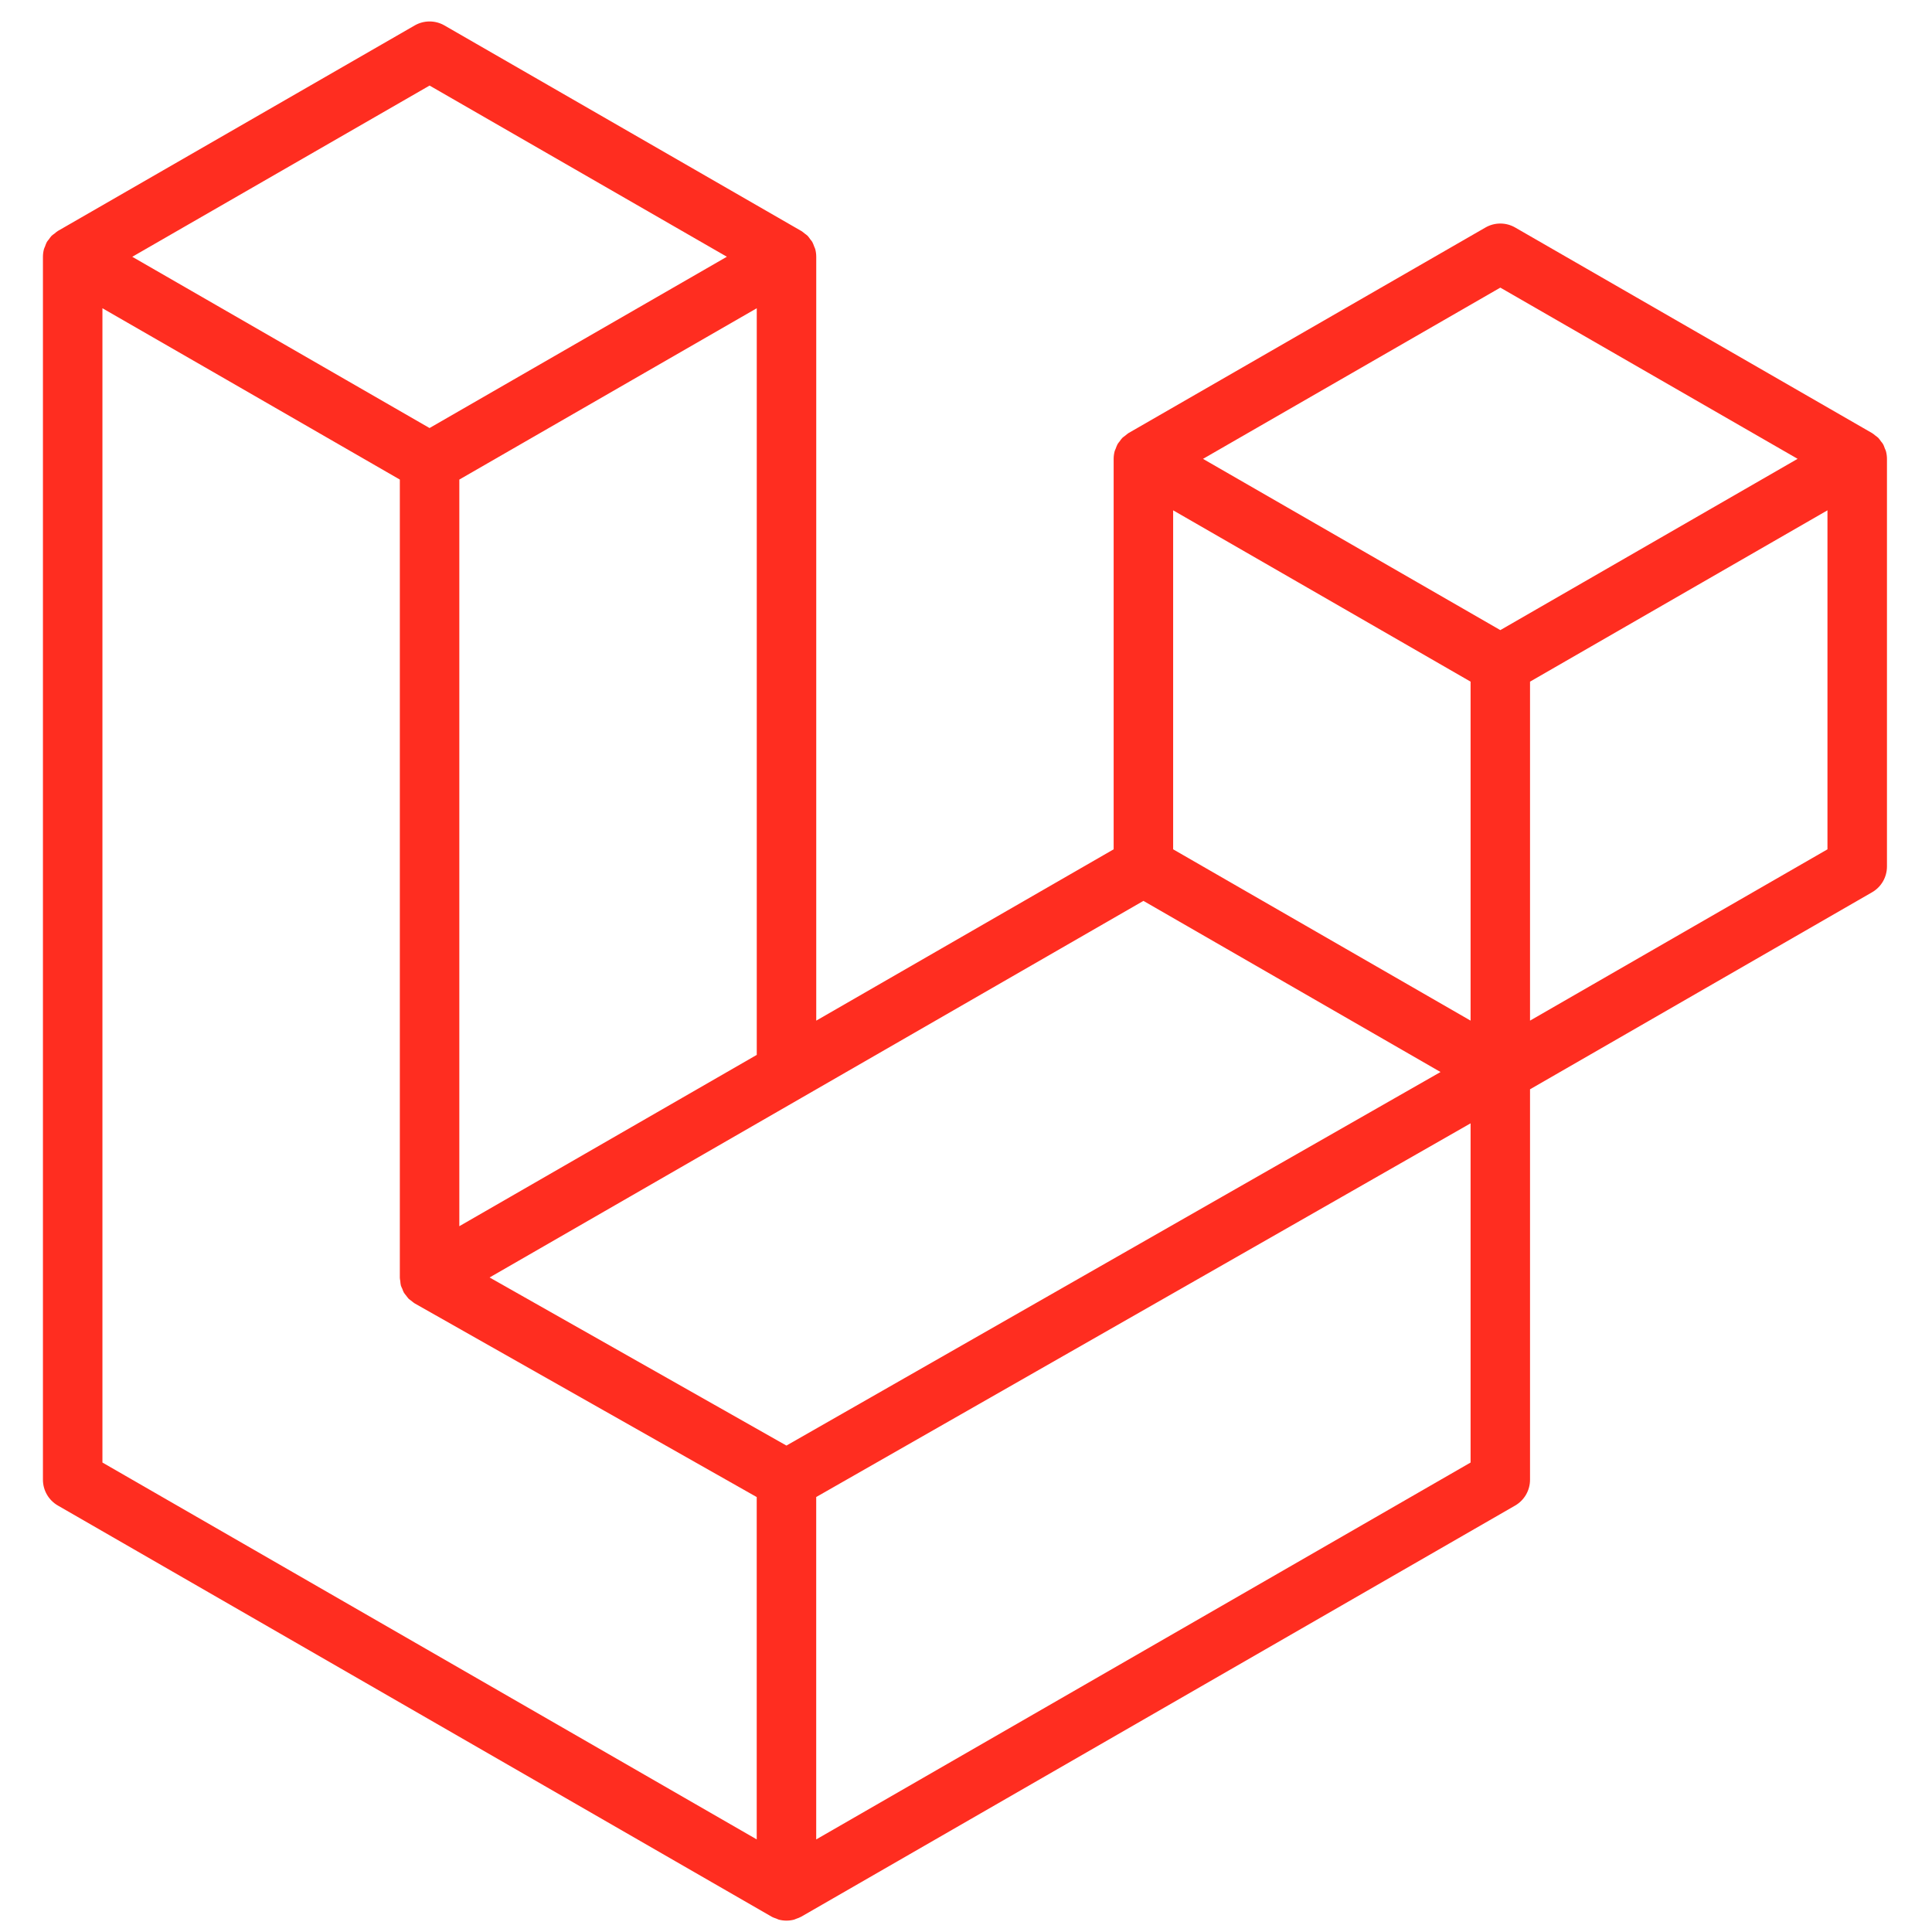
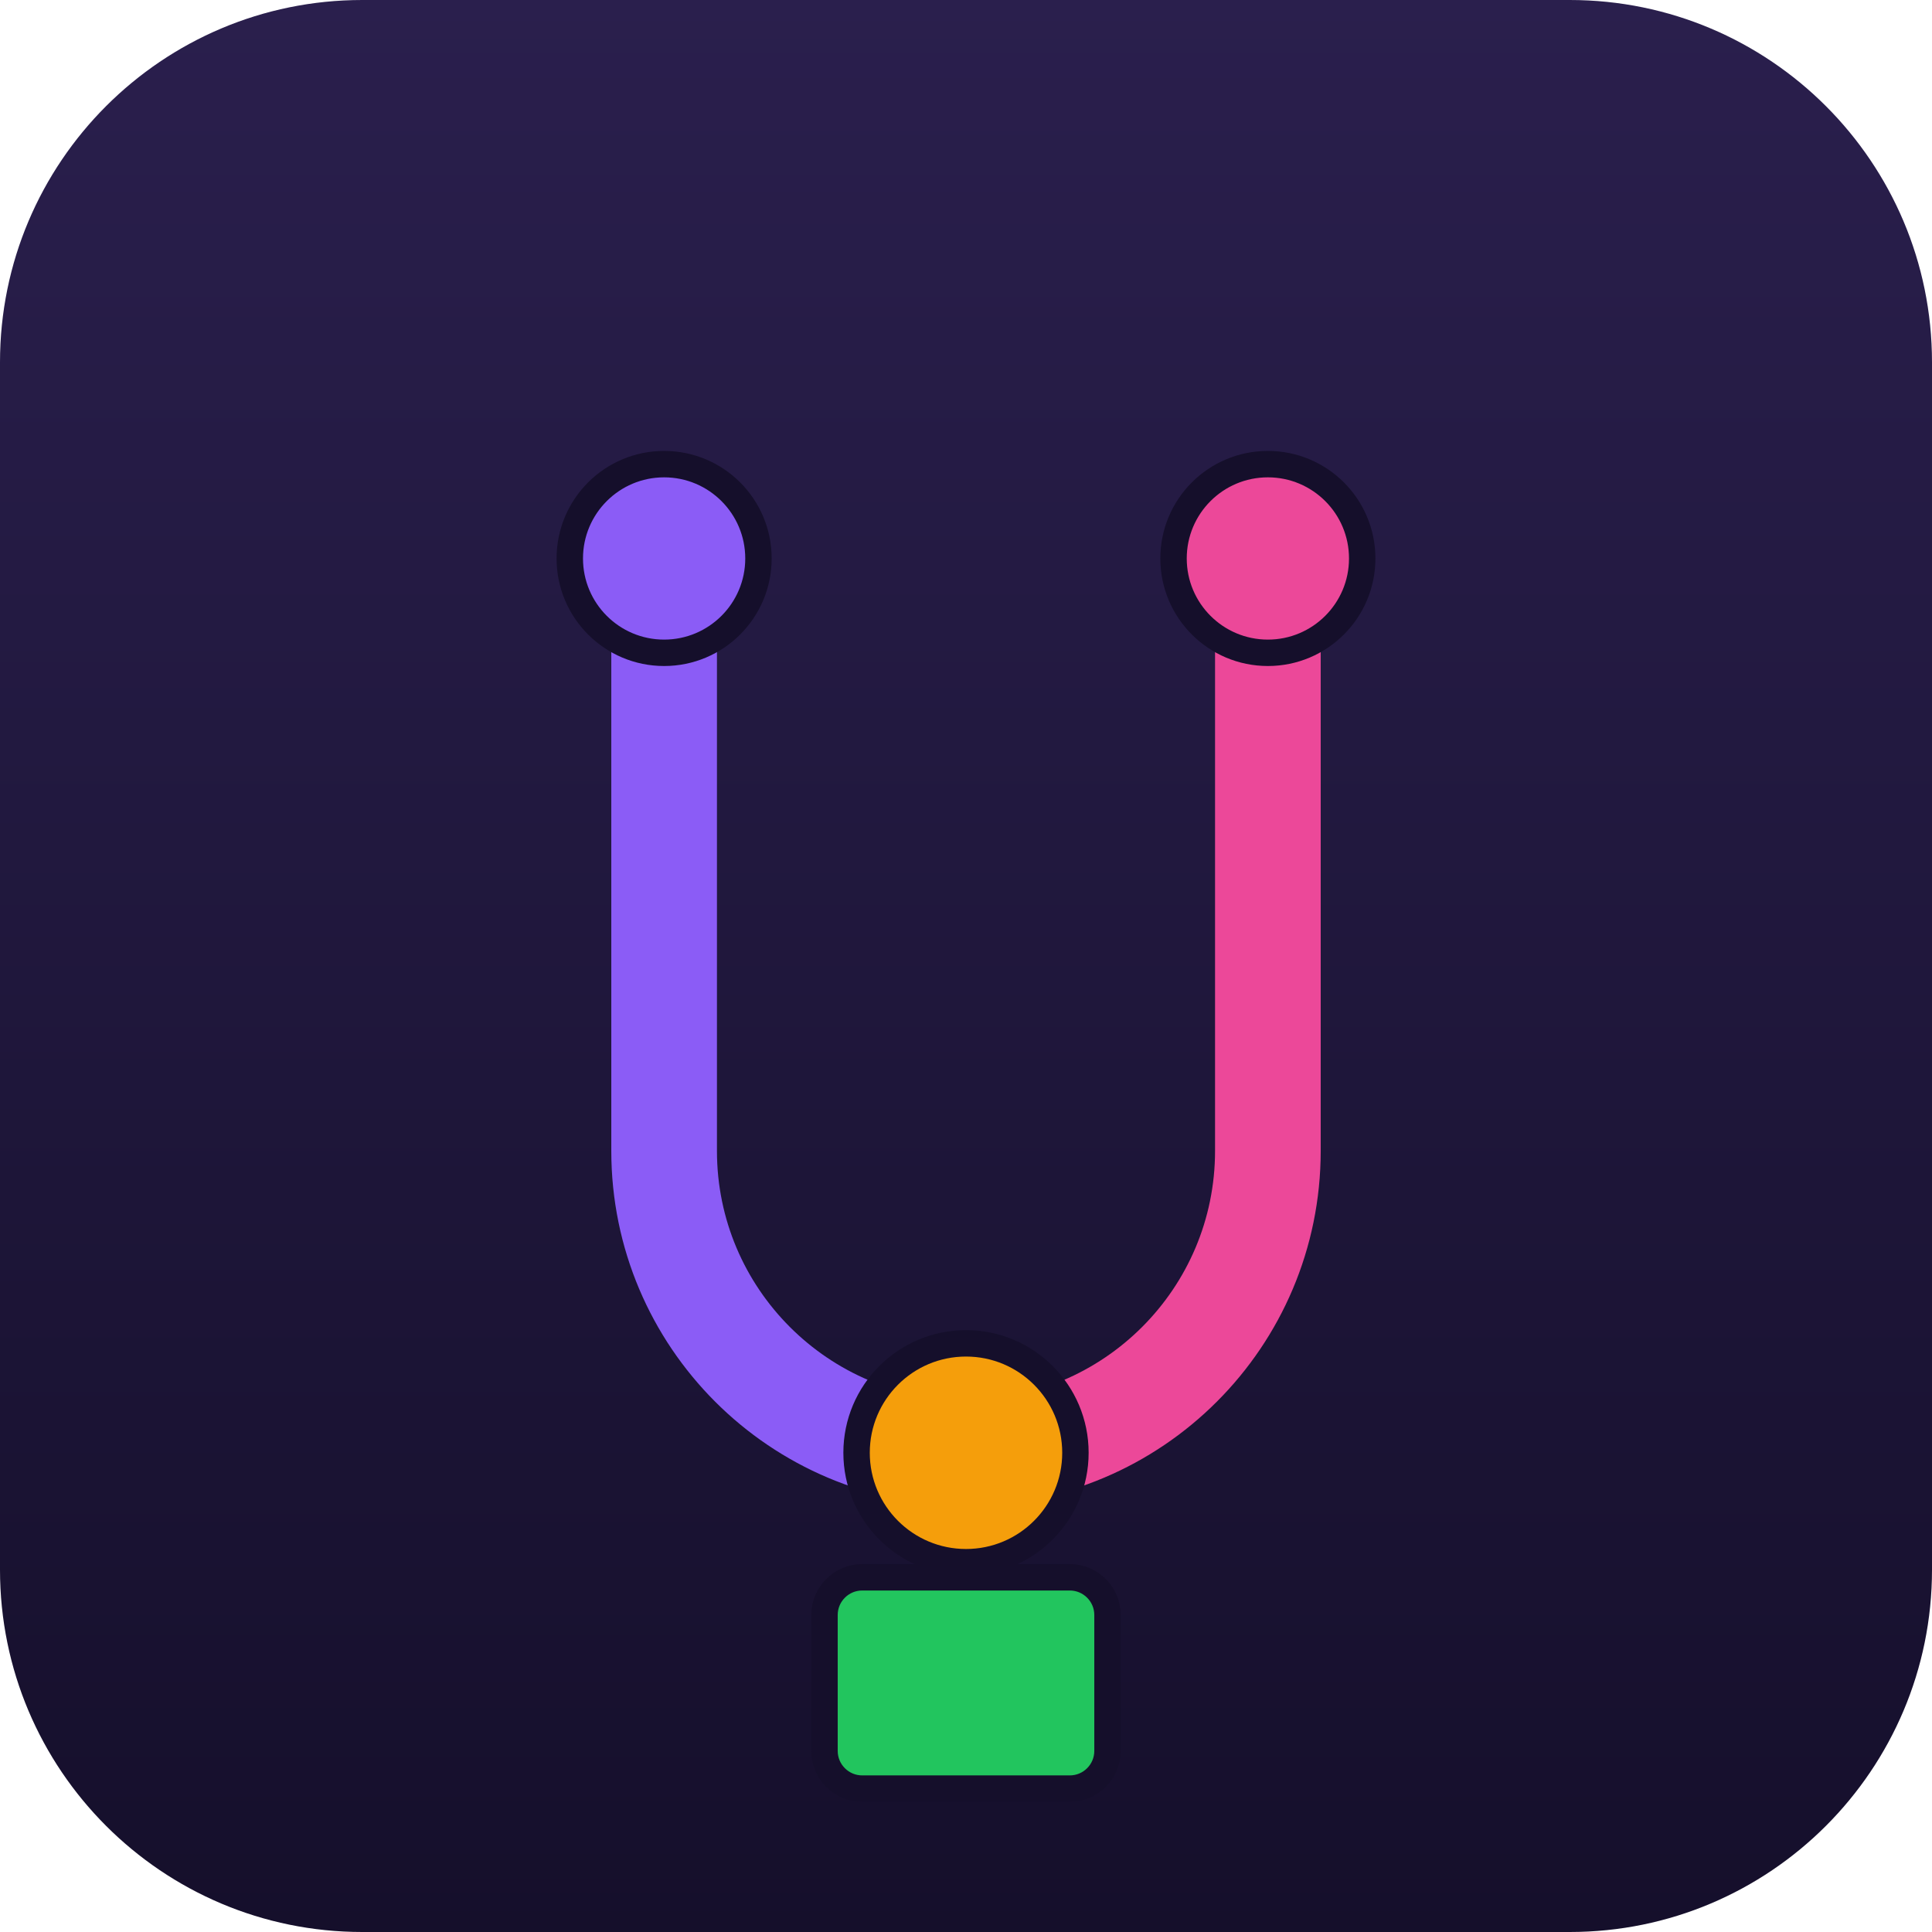
- <svg xmlns="http://www.w3.org/2000/svg" width="166" height="166" viewBox="0 0 166 166" fill="none">
-   <path fill-rule="evenodd" clip-rule="evenodd" d="M162.041 38.759C162.099 38.977 162.129 39.201 162.13 39.426V74.452C162.13 74.902 162.011 75.344 161.786 75.733C161.561 76.122 161.237 76.444 160.847 76.668L131.462 93.594V127.141C131.462 128.054 130.977 128.897 130.186 129.357L68.847 164.683C68.707 164.763 68.554 164.814 68.401 164.868C68.343 164.887 68.289 164.922 68.228 164.938C67.8 165.051 67.349 165.051 66.92 164.938C66.85 164.919 66.786 164.881 66.719 164.855C66.579 164.804 66.432 164.76 66.298 164.683L4.972 129.357C4.583 129.133 4.259 128.81 4.034 128.421C3.808 128.032 3.69 127.591 3.689 127.141L3.689 22.063C3.689 21.834 3.721 21.61 3.779 21.393C3.798 21.32 3.843 21.253 3.868 21.179C3.916 21.045 3.961 20.908 4.031 20.783C4.079 20.7 4.149 20.633 4.206 20.557C4.28 20.454 4.347 20.349 4.433 20.26C4.506 20.186 4.602 20.132 4.685 20.068C4.778 19.992 4.861 19.909 4.966 19.848L35.633 2.185C36.022 1.961 36.462 1.844 36.91 1.844C37.358 1.844 37.798 1.961 38.186 2.185L68.851 19.848H68.857C68.959 19.912 69.045 19.992 69.138 20.065C69.221 20.129 69.313 20.186 69.387 20.257C69.476 20.349 69.54 20.454 69.616 20.557C69.671 20.633 69.744 20.7 69.789 20.783C69.862 20.911 69.904 21.045 69.955 21.179C69.98 21.253 70.025 21.32 70.044 21.396C70.103 21.614 70.133 21.838 70.133 22.063V87.694L95.686 72.974V39.423C95.686 39.2 95.718 38.973 95.775 38.759C95.798 38.683 95.839 38.615 95.865 38.542C95.916 38.408 95.96 38.271 96.031 38.146C96.079 38.063 96.149 37.996 96.203 37.92C96.279 37.818 96.343 37.712 96.433 37.623C96.506 37.549 96.599 37.495 96.681 37.431C96.777 37.355 96.86 37.272 96.962 37.211L127.633 19.548C128.021 19.324 128.461 19.206 128.91 19.206C129.358 19.206 129.798 19.324 130.186 19.548L160.85 37.211C160.959 37.275 161.042 37.355 161.137 37.428C161.217 37.492 161.31 37.549 161.383 37.62C161.473 37.712 161.536 37.818 161.613 37.92C161.67 37.996 161.741 38.063 161.785 38.146C161.859 38.271 161.9 38.408 161.951 38.542C161.98 38.615 162.021 38.683 162.041 38.759ZM157.018 72.974V43.848L146.287 50.028L131.462 58.568V87.694L157.021 72.974H157.018ZM126.354 125.663V96.518L111.771 104.85L70.13 128.626V158.046L126.354 125.663ZM8.801 26.485V125.663L65.018 158.043V128.629L35.649 112L35.64 111.994L35.627 111.988C35.528 111.93 35.445 111.847 35.353 111.777C35.273 111.713 35.18 111.662 35.11 111.592L35.104 111.582C35.021 111.502 34.963 111.403 34.893 111.314C34.829 111.228 34.753 111.154 34.702 111.065L34.699 111.055C34.641 110.96 34.606 110.845 34.565 110.736C34.523 110.64 34.469 110.551 34.443 110.449C34.411 110.328 34.405 110.197 34.392 110.072C34.379 109.976 34.354 109.881 34.354 109.785V109.778V41.205L19.532 32.662L8.801 26.485ZM36.913 7.35L11.364 22.063L36.907 36.777L62.453 22.06L36.907 7.35H36.913ZM50.2 99.174L65.022 90.637V26.485L54.291 32.665L39.466 41.205V105.357L50.2 99.174ZM128.91 24.713L103.363 39.426L128.91 54.14L154.453 39.423L128.91 24.713ZM126.354 58.568L111.529 50.028L100.798 43.848V72.974L115.619 81.511L126.354 87.694V58.568ZM67.571 124.205L105.042 102.803L123.772 92.109L98.245 77.405L68.854 94.334L42.066 109.762L67.571 124.205Z" fill="#FF2D20" />
+ <svg xmlns="http://www.w3.org/2000/svg" viewBox="0 0 1024 1024" width="1024" height="1024">
+   <defs>
+     <linearGradient id="bg" x1="0" y1="0" x2="0" y2="1">
+       <stop offset="0" stop-color="#2a1f4d" />
+       <stop offset="1" stop-color="#150f2b" />
+     </linearGradient>
+   </defs>
+   <rect x="0" y="0" width="1024" height="1024" rx="192" fill="url(#bg)" />
+   <path d="M 352 296 L 352 610 A 160 160 0 0 0 512 770" fill="none" stroke="#8b5cf6" stroke-width="56" stroke-linecap="round" />
+   <path d="M 672 296 L 672 610 A 160 160 0 0 1 512 770" fill="none" stroke="#ec4899" stroke-width="56" stroke-linecap="round" />
+   <path d="M 512 770 L 512 848" fill="none" stroke="#f59e0b" stroke-width="44" stroke-linecap="round" />
+   <circle cx="352" cy="296" r="50" fill="#8b5cf6" stroke="#150f2b" stroke-width="14" />
+   <circle cx="672" cy="296" r="50" fill="#ec4899" stroke="#150f2b" stroke-width="14" />
+   <circle cx="512" cy="770" r="58" fill="#f59e0b" stroke="#150f2b" stroke-width="14" />
+   <rect x="437" y="836" width="150" height="112" rx="20" fill="#22c55e" stroke="#150f2b" stroke-width="14" />
</svg>
